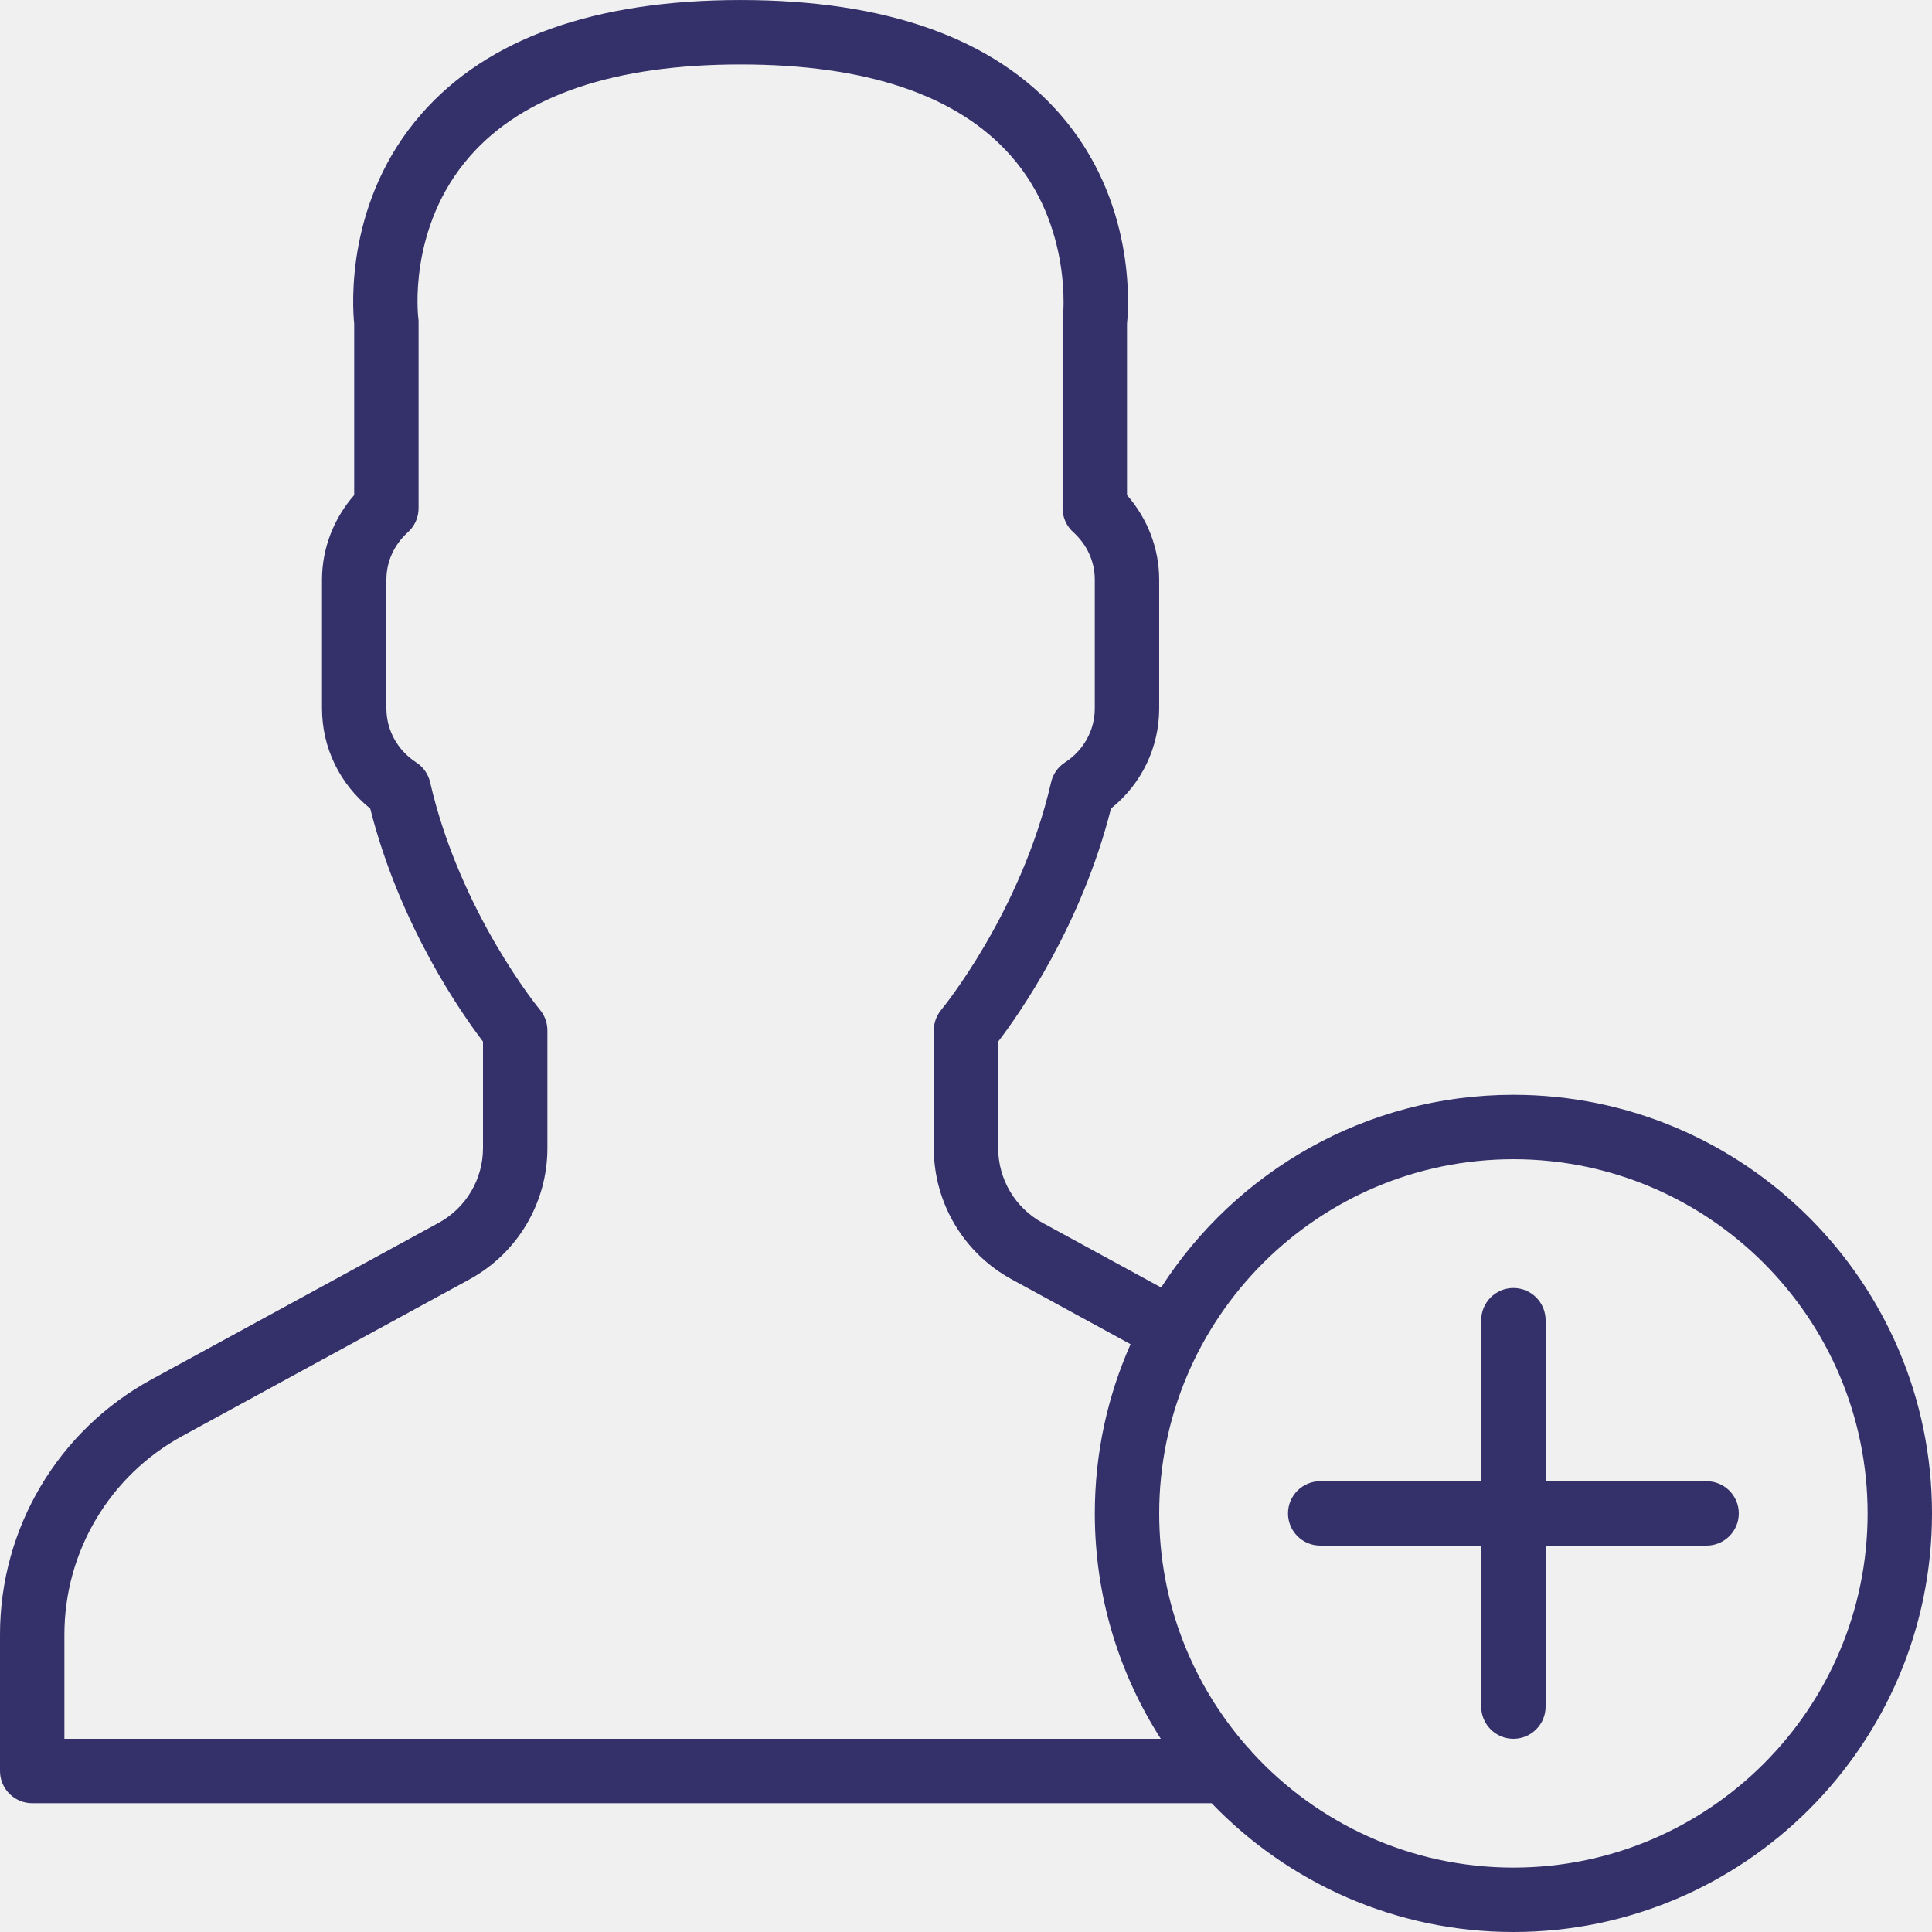
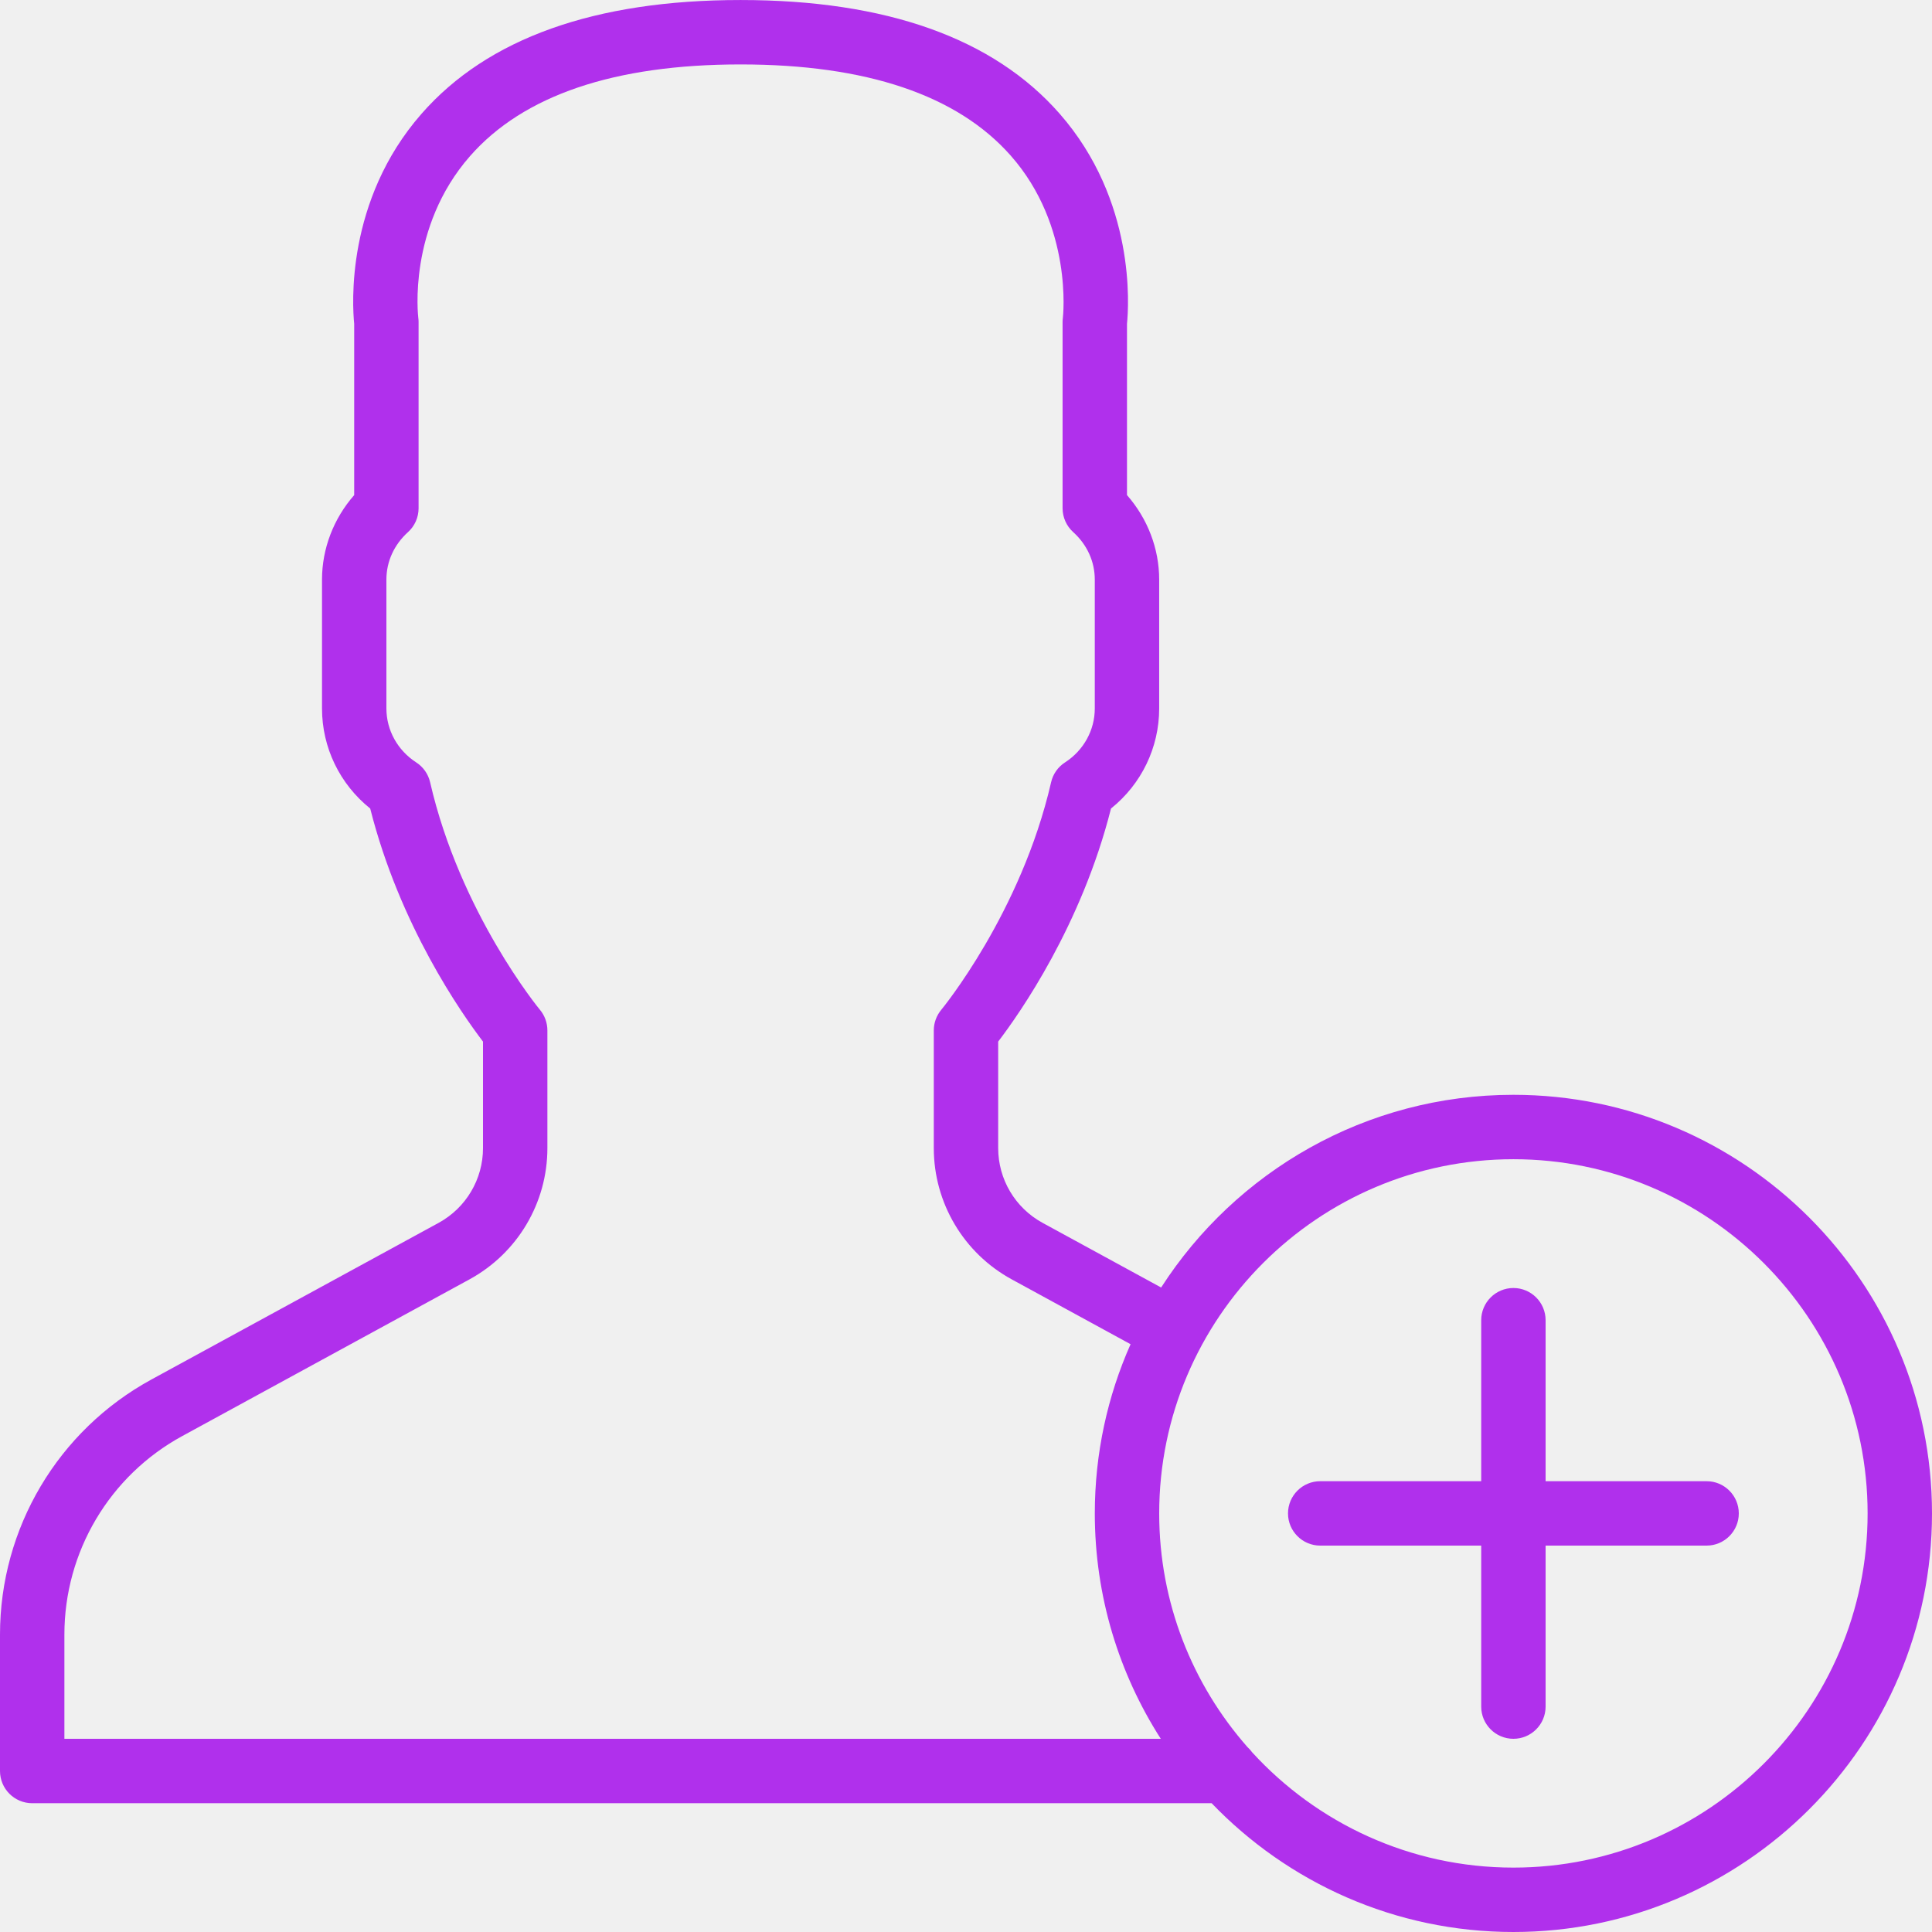
<svg xmlns="http://www.w3.org/2000/svg" width="100" height="100" viewBox="0 0 100 100" fill="none">
  <g clip-path="url(#clip0)">
-     <path d="M78.333 56.667C70.69 56.667 63.958 60.646 60.1 66.641L53.963 63.294C52.546 62.521 51.666 61.039 51.666 59.426V53.912C52.783 52.451 55.978 47.894 57.505 41.849C59.08 40.586 59.999 38.696 59.999 36.668V30.001C59.999 28.396 59.399 26.841 58.333 25.626V16.761C58.426 15.844 58.793 10.386 54.846 5.884C51.423 1.979 45.868 0.001 38.333 0.001C30.8 0.001 25.243 1.979 21.822 5.884C17.873 10.386 18.24 15.844 18.333 16.761V25.626C17.267 26.841 16.667 28.396 16.667 30.001V36.668C16.667 38.696 17.588 40.586 19.162 41.849C20.688 47.894 23.885 52.451 25 53.912V59.426C25 61.039 24.12 62.52 22.705 63.294L7.835 71.404C3.003 74.041 0 79.097 0 84.604V91.667C0 92.587 0.747 93.334 1.667 93.334H62.714C66.659 97.44 72.203 100 78.333 100C90.28 100 100 90.28 100 78.334C100 66.387 90.28 56.667 78.333 56.667ZM3.333 90.001V84.604C3.333 80.319 5.67 76.382 9.432 74.331L24.302 66.219C26.788 64.862 28.333 62.259 28.333 59.426V53.334C28.333 52.946 28.197 52.566 27.947 52.266C27.905 52.218 23.812 47.239 22.263 40.489C22.166 40.066 21.907 39.697 21.543 39.462C20.577 38.837 20 37.794 20 36.667V30.001C20 29.066 20.397 28.194 21.118 27.542C21.468 27.227 21.666 26.777 21.666 26.306V16.668C21.666 16.594 21.661 16.523 21.651 16.449C21.646 16.403 21.08 11.786 24.326 8.083C27.09 4.931 31.801 3.335 38.333 3.335C44.841 3.335 49.545 4.921 52.311 8.05C55.555 11.718 55.02 16.41 55.014 16.45C55.005 16.523 54.999 16.594 54.999 16.668V26.306C54.999 26.778 55.2 27.228 55.55 27.543C56.269 28.194 56.666 29.066 56.666 30.001V36.668C56.666 37.794 56.091 38.838 55.124 39.463C54.759 39.698 54.501 40.066 54.405 40.489C52.855 47.239 48.761 52.218 48.72 52.266C48.471 52.566 48.333 52.946 48.333 53.334V59.426C48.333 62.259 49.88 64.863 52.366 66.219L58.518 69.576C57.329 72.255 56.667 75.219 56.667 78.334C56.667 82.626 57.922 86.631 60.083 90.001H3.333V90.001ZM78.333 96.667C72.986 96.667 68.166 94.365 64.812 90.701C64.741 90.602 64.66 90.511 64.57 90.43C61.727 87.2 60 82.965 60 78.334C60 68.226 68.225 60.001 78.334 60.001C88.442 60.001 96.667 68.226 96.667 78.334C96.667 88.442 88.442 96.667 78.333 96.667Z" fill="#34306A" />
-     <path d="M88.334 76.667H80V68.334C80 67.414 79.254 66.667 78.334 66.667C77.414 66.667 76.667 67.414 76.667 68.334V76.667H68.334C67.414 76.667 66.667 77.414 66.667 78.334C66.667 79.253 67.414 80 68.334 80H76.667V88.334C76.667 89.253 77.414 90 78.334 90C79.254 90 80 89.253 80 88.334V80H88.334C89.253 80 90 79.253 90 78.334C90 77.414 89.254 76.667 88.334 76.667Z" fill="#34306A" />
+     <path d="M78.333 56.667C70.69 56.667 63.958 60.646 60.1 66.641L53.963 63.294C52.546 62.521 51.666 61.039 51.666 59.426V53.912C52.783 52.451 55.978 47.894 57.505 41.849C59.08 40.586 59.999 38.696 59.999 36.668V30.001C59.999 28.396 59.399 26.841 58.333 25.626V16.761C58.426 15.844 58.793 10.386 54.846 5.884C51.423 1.979 45.868 0.001 38.333 0.001C30.8 0.001 25.243 1.979 21.822 5.884C17.873 10.386 18.24 15.844 18.333 16.761V25.626C17.267 26.841 16.667 28.396 16.667 30.001V36.668C16.667 38.696 17.588 40.586 19.162 41.849C20.688 47.894 23.885 52.451 25 53.912V59.426C25 61.039 24.12 62.52 22.705 63.294L7.835 71.404C3.003 74.041 0 79.097 0 84.604V91.667C0 92.587 0.747 93.334 1.667 93.334H62.714C66.659 97.44 72.203 100 78.333 100C90.28 100 100 90.28 100 78.334C100 66.387 90.28 56.667 78.333 56.667ZM3.333 90.001V84.604C3.333 80.319 5.67 76.382 9.432 74.331L24.302 66.219C26.788 64.862 28.333 62.259 28.333 59.426V53.334C28.333 52.946 28.197 52.566 27.947 52.266C27.905 52.218 23.812 47.239 22.263 40.489C22.166 40.066 21.907 39.697 21.543 39.462C20.577 38.837 20 37.794 20 36.667V30.001C20 29.066 20.397 28.194 21.118 27.542C21.468 27.227 21.666 26.777 21.666 26.306V16.668C21.666 16.594 21.661 16.523 21.651 16.449C21.646 16.403 21.08 11.786 24.326 8.083C27.09 4.931 31.801 3.335 38.333 3.335C44.841 3.335 49.545 4.921 52.311 8.05C55.555 11.718 55.02 16.41 55.014 16.45C55.005 16.523 54.999 16.594 54.999 16.668V26.306C54.999 26.778 55.2 27.228 55.55 27.543C56.269 28.194 56.666 29.066 56.666 30.001V36.668C56.666 37.794 56.091 38.838 55.124 39.463C54.759 39.698 54.501 40.066 54.405 40.489C52.855 47.239 48.761 52.218 48.72 52.266C48.471 52.566 48.333 52.946 48.333 53.334V59.426C48.333 62.259 49.88 64.863 52.366 66.219L58.518 69.576C57.329 72.255 56.667 75.219 56.667 78.334C56.667 82.626 57.922 86.631 60.083 90.001H3.333V90.001ZM78.333 96.667C72.986 96.667 68.166 94.365 64.812 90.701C64.741 90.602 64.66 90.511 64.57 90.43C61.727 87.2 60 82.965 60 78.334C60 68.226 68.225 60.001 78.334 60.001C88.442 60.001 96.667 68.226 96.667 78.334C96.667 88.442 88.442 96.667 78.333 96.667Z" fill="#B030EC" />
+     <path d="M88.334 76.667H80V68.334C80 67.414 79.254 66.667 78.334 66.667C77.414 66.667 76.667 67.414 76.667 68.334V76.667H68.334C67.414 76.667 66.667 77.414 66.667 78.334C66.667 79.253 67.414 80 68.334 80H76.667V88.334C76.667 89.253 77.414 90 78.334 90C79.254 90 80 89.253 80 88.334V80H88.334C89.253 80 90 79.253 90 78.334C90 77.414 89.254 76.667 88.334 76.667Z" fill="#B030EC" />
  </g>
  <defs>
    <clipPath id="clip0">
      <rect width="100" height="100" fill="white" />
    </clipPath>
  </defs>
</svg>
